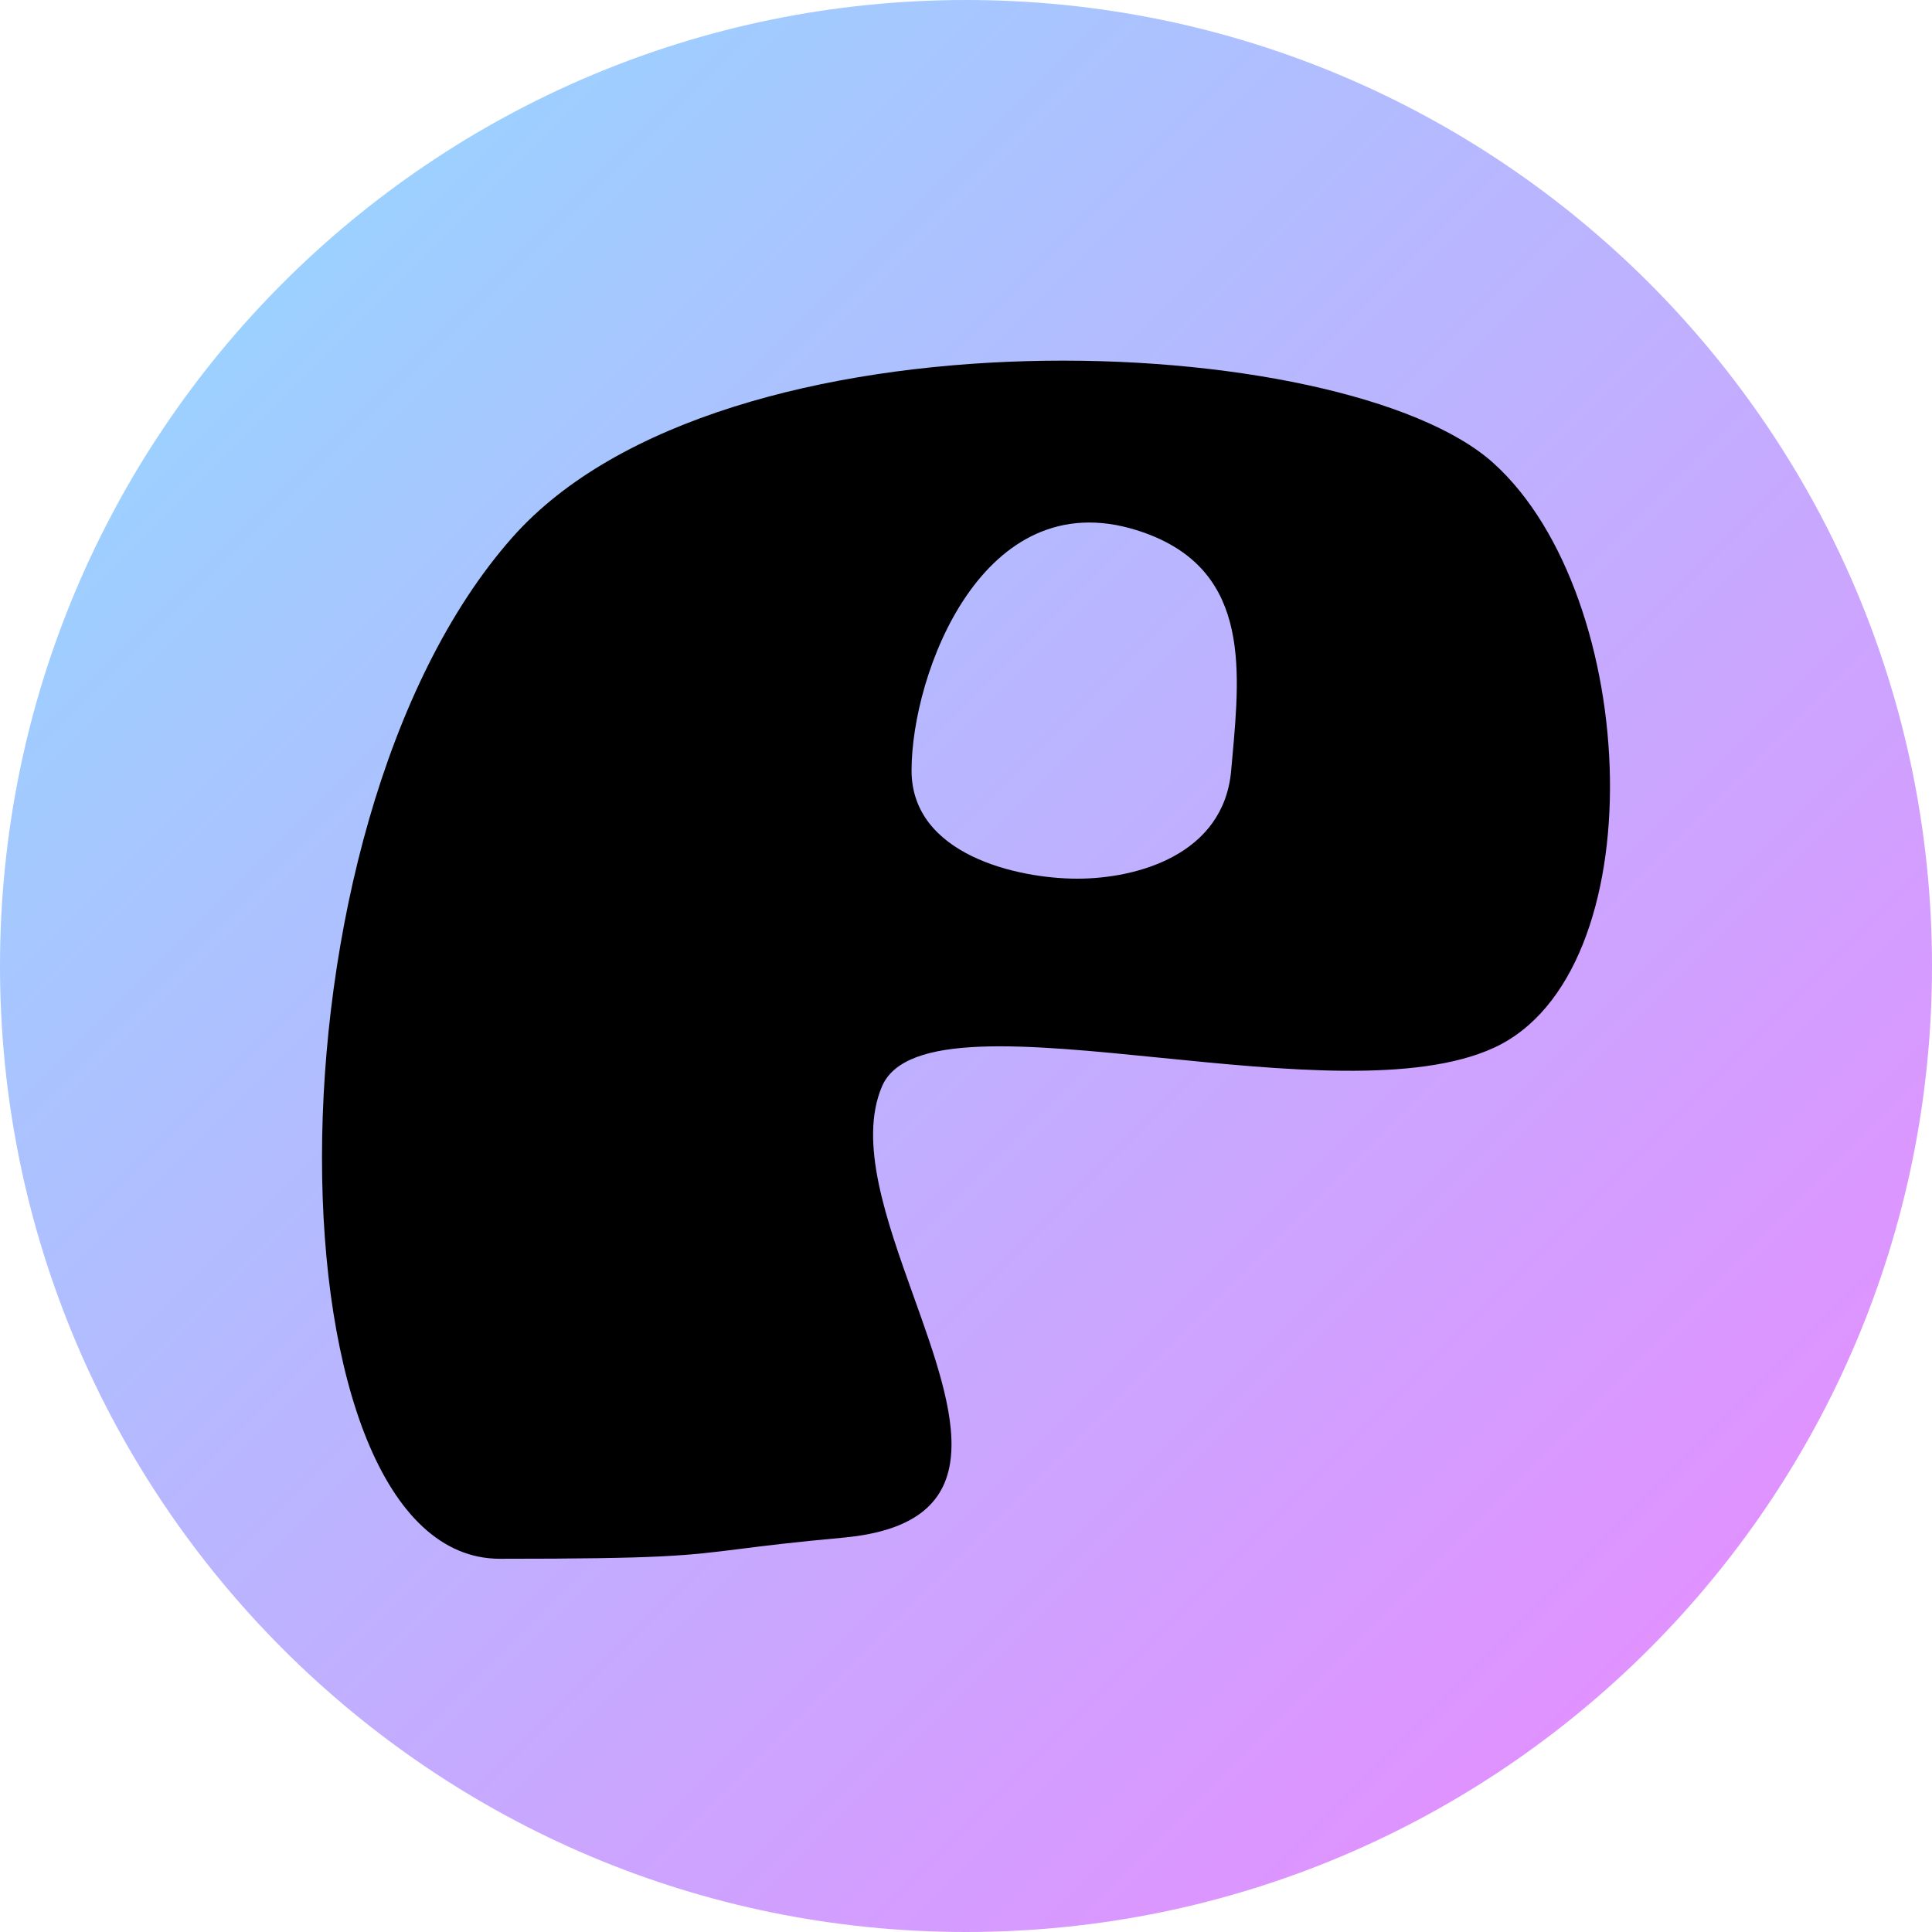
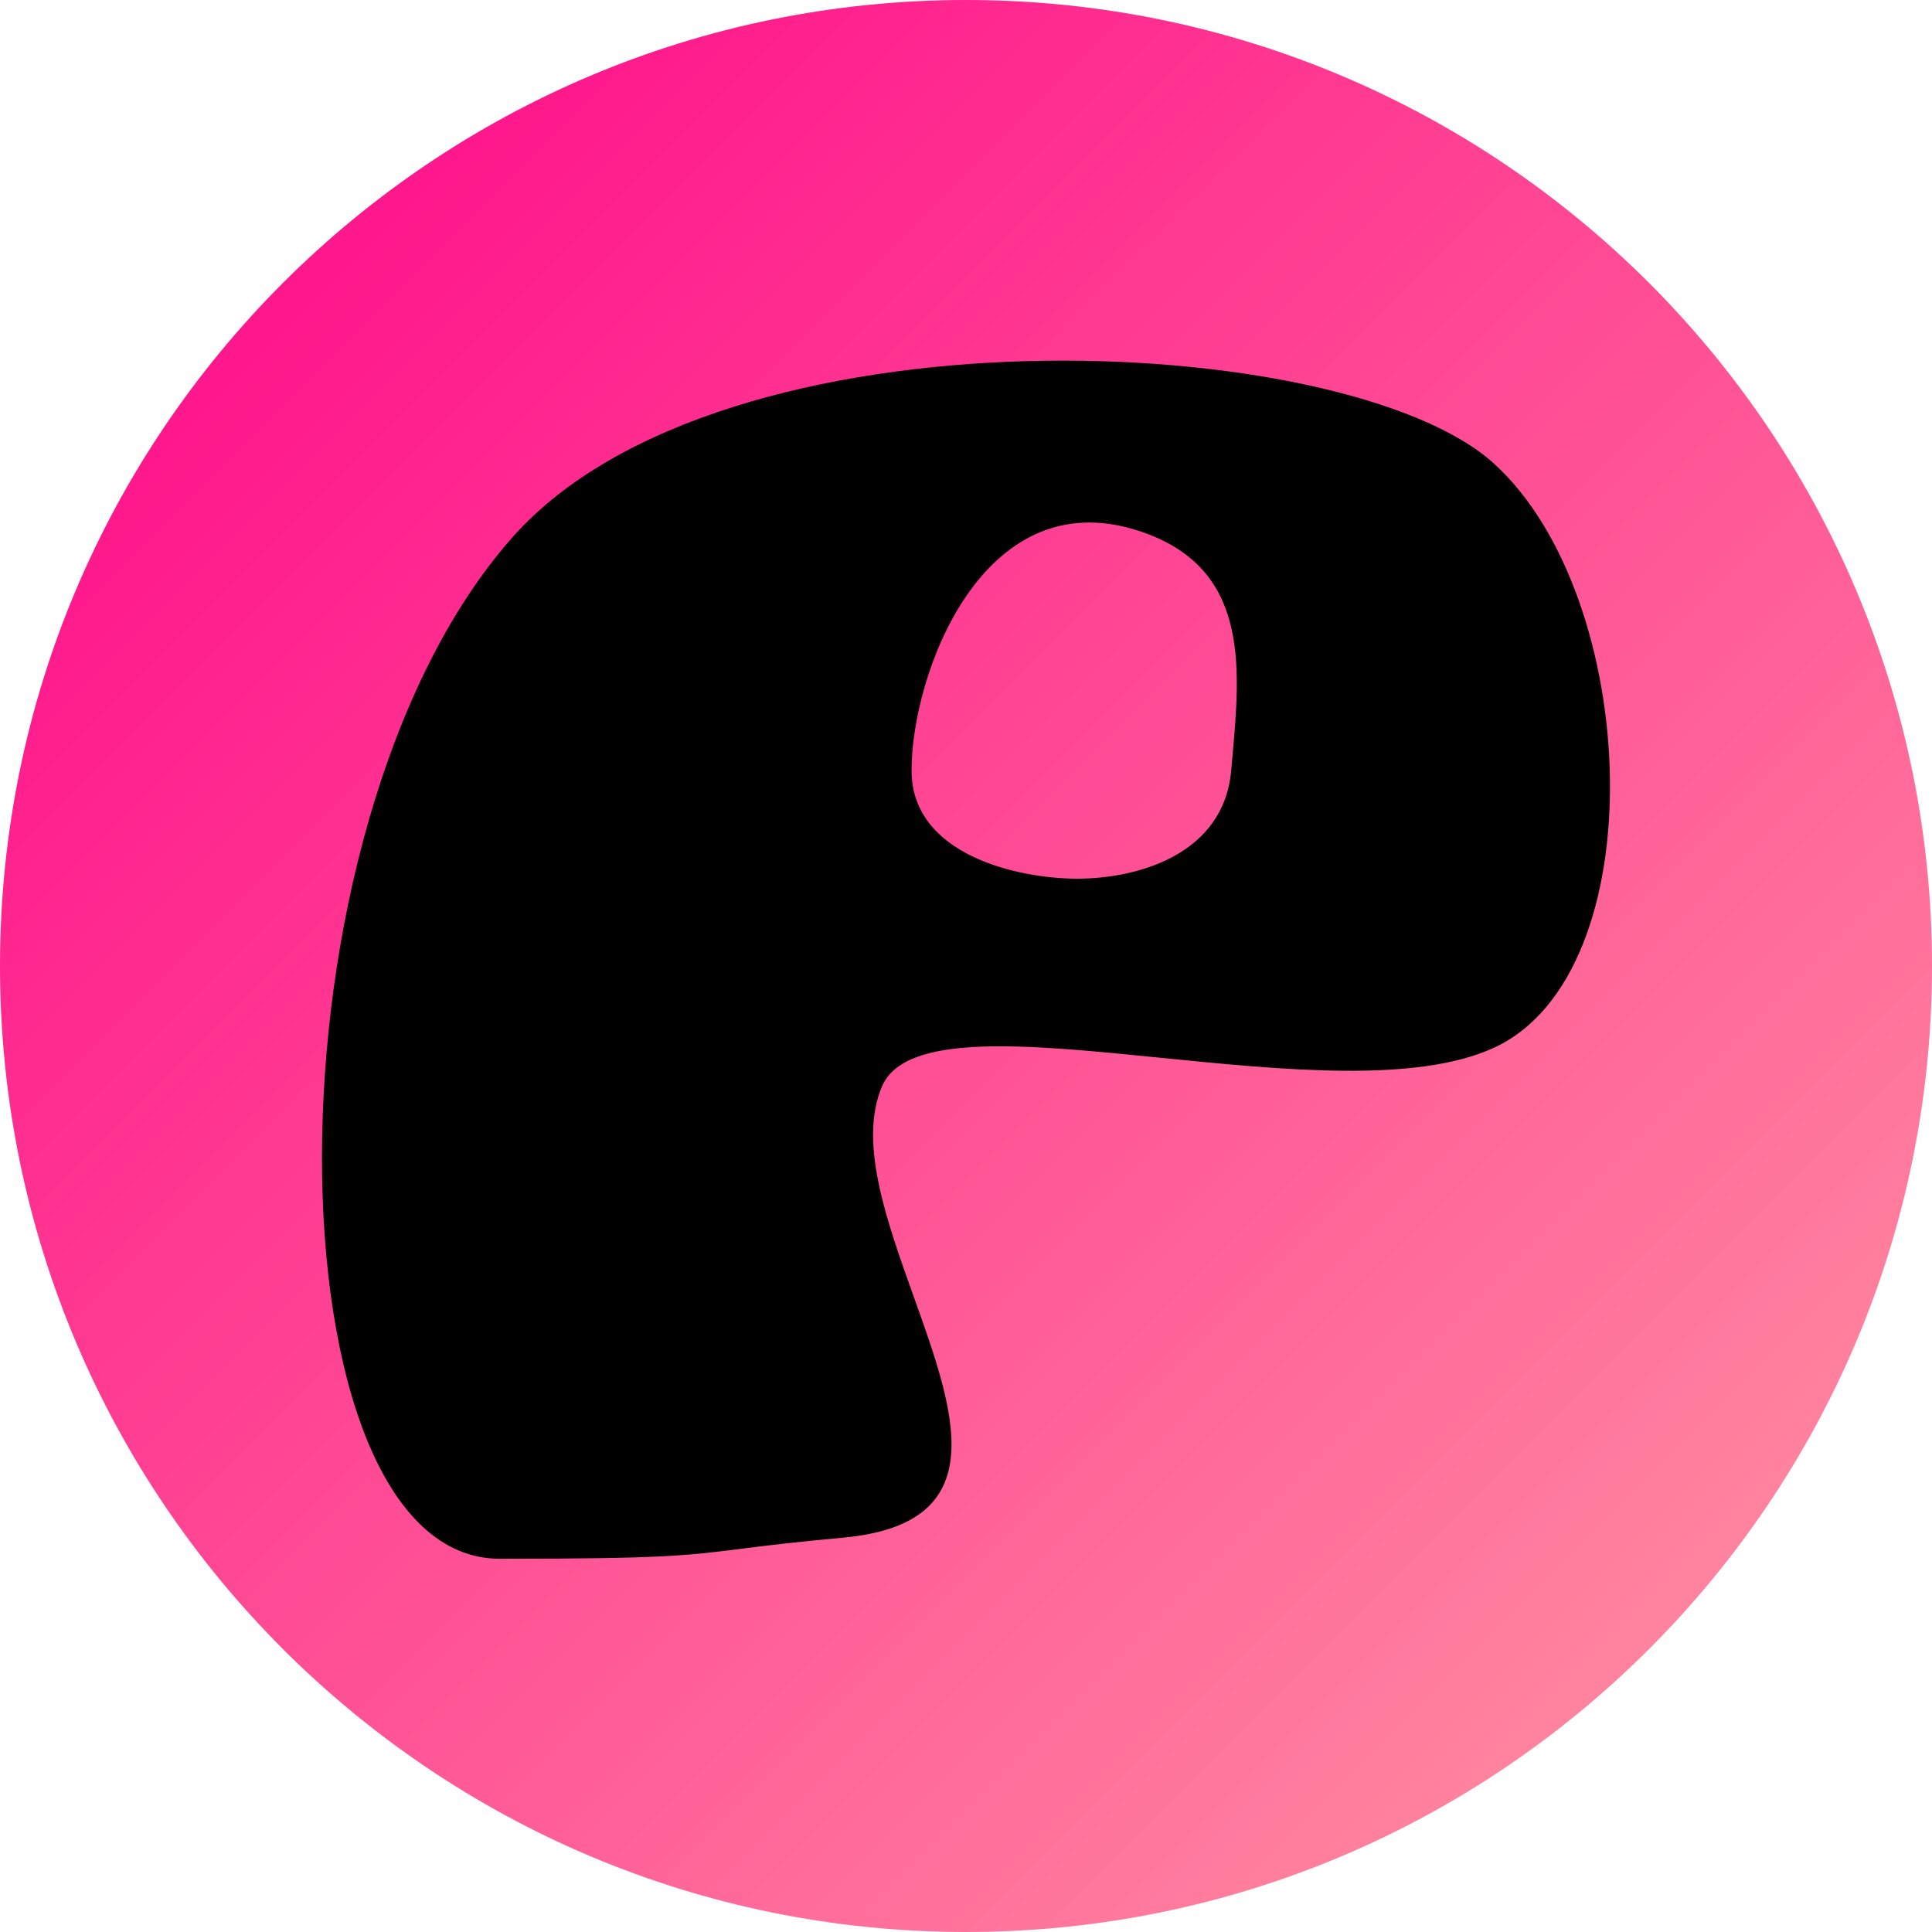
<svg xmlns="http://www.w3.org/2000/svg" width="150" height="150" viewBox="0 0 150 150" fill="none">
  <circle cx="75" cy="75" r="75" fill="url(#paint0_linear_9_5)" />
  <path fill-rule="evenodd" clip-rule="evenodd" d="M39.782 41.721C19.785 64.314 20.686 121.023 38.805 121.023C51.393 121.023 53.257 120.788 57.456 120.258C59.301 120.025 61.597 119.735 65.451 119.384C77.261 118.306 74.177 109.697 70.934 100.649C68.82 94.747 66.638 88.658 68.478 84.349C70.277 80.136 79.709 81.082 90.107 82.126C99.613 83.08 109.926 84.114 115.956 81.363C128.582 75.603 127.434 46.329 115.956 35.96C104.477 25.591 56.098 23.287 39.782 41.721ZM83.64 68.22C88.306 68.22 95.017 66.353 95.588 59.822C95.617 59.492 95.647 59.16 95.677 58.828C96.327 51.617 97.021 43.904 88.236 41.159C76.288 37.427 70.773 52.309 70.773 59.822C70.773 66.353 78.974 68.22 83.64 68.22Z" fill="url(#paint1_linear_9_5)" />
-   <path fill-rule="evenodd" clip-rule="evenodd" d="M39.782 41.721C19.785 64.314 20.686 121.023 38.805 121.023C51.393 121.023 53.257 120.788 57.456 120.258C59.301 120.025 61.597 119.735 65.451 119.384C77.261 118.306 74.177 109.697 70.934 100.649C68.82 94.747 66.638 88.658 68.478 84.349C70.277 80.136 79.709 81.082 90.107 82.126C99.613 83.08 109.926 84.114 115.956 81.363C128.582 75.603 127.434 46.329 115.956 35.96C104.477 25.591 56.098 23.287 39.782 41.721ZM83.64 68.22C88.306 68.22 95.017 66.353 95.588 59.822C95.617 59.492 95.647 59.16 95.677 58.828C96.327 51.617 97.021 43.904 88.236 41.159C76.288 37.427 70.773 52.309 70.773 59.822C70.773 66.353 78.974 68.22 83.64 68.22Z" fill="black" />
+   <path fill-rule="evenodd" clip-rule="evenodd" d="M39.782 41.721C19.785 64.314 20.686 121.023 38.805 121.023C51.393 121.023 53.257 120.788 57.456 120.258C59.301 120.025 61.597 119.735 65.451 119.384C77.261 118.306 74.177 109.697 70.934 100.649C68.82 94.747 66.638 88.658 68.478 84.349C70.277 80.136 79.709 81.082 90.107 82.126C99.613 83.08 109.926 84.114 115.956 81.363C128.582 75.603 127.434 46.329 115.956 35.96C104.477 25.591 56.098 23.287 39.782 41.721ZM83.64 68.22C88.306 68.22 95.017 66.353 95.588 59.822C95.617 59.492 95.647 59.16 95.677 58.828C96.327 51.617 97.021 43.904 88.236 41.159C76.288 37.427 70.773 52.309 70.773 59.822C70.773 66.353 78.974 68.22 83.64 68.22Z" fill="black" style="" />
  <defs>
    <linearGradient id="paint0_linear_9_5" x1="0" y1="0" x2="150" y2="150" gradientUnits="userSpaceOnUse">
-       <stop stop-color="#8EDDFF" />
-       <stop offset="1" stop-color="#EE85FF" />
+       <stop stop-color="#f08" />
+       <stop offset="1" stop-color="#ff9aa2" />
    </linearGradient>
    <linearGradient id="paint1_linear_9_5" x1="25" y1="28" x2="117.781" y2="127.739" gradientUnits="userSpaceOnUse">
-       <stop stop-color="#8EDDFF" />
-       <stop offset="1" stop-color="#EE85FF" />
+       <stop stop-color="#f08" />
+       <stop offset="1" stop-color="#ff9aa2" />
    </linearGradient>
  </defs>
</svg>
